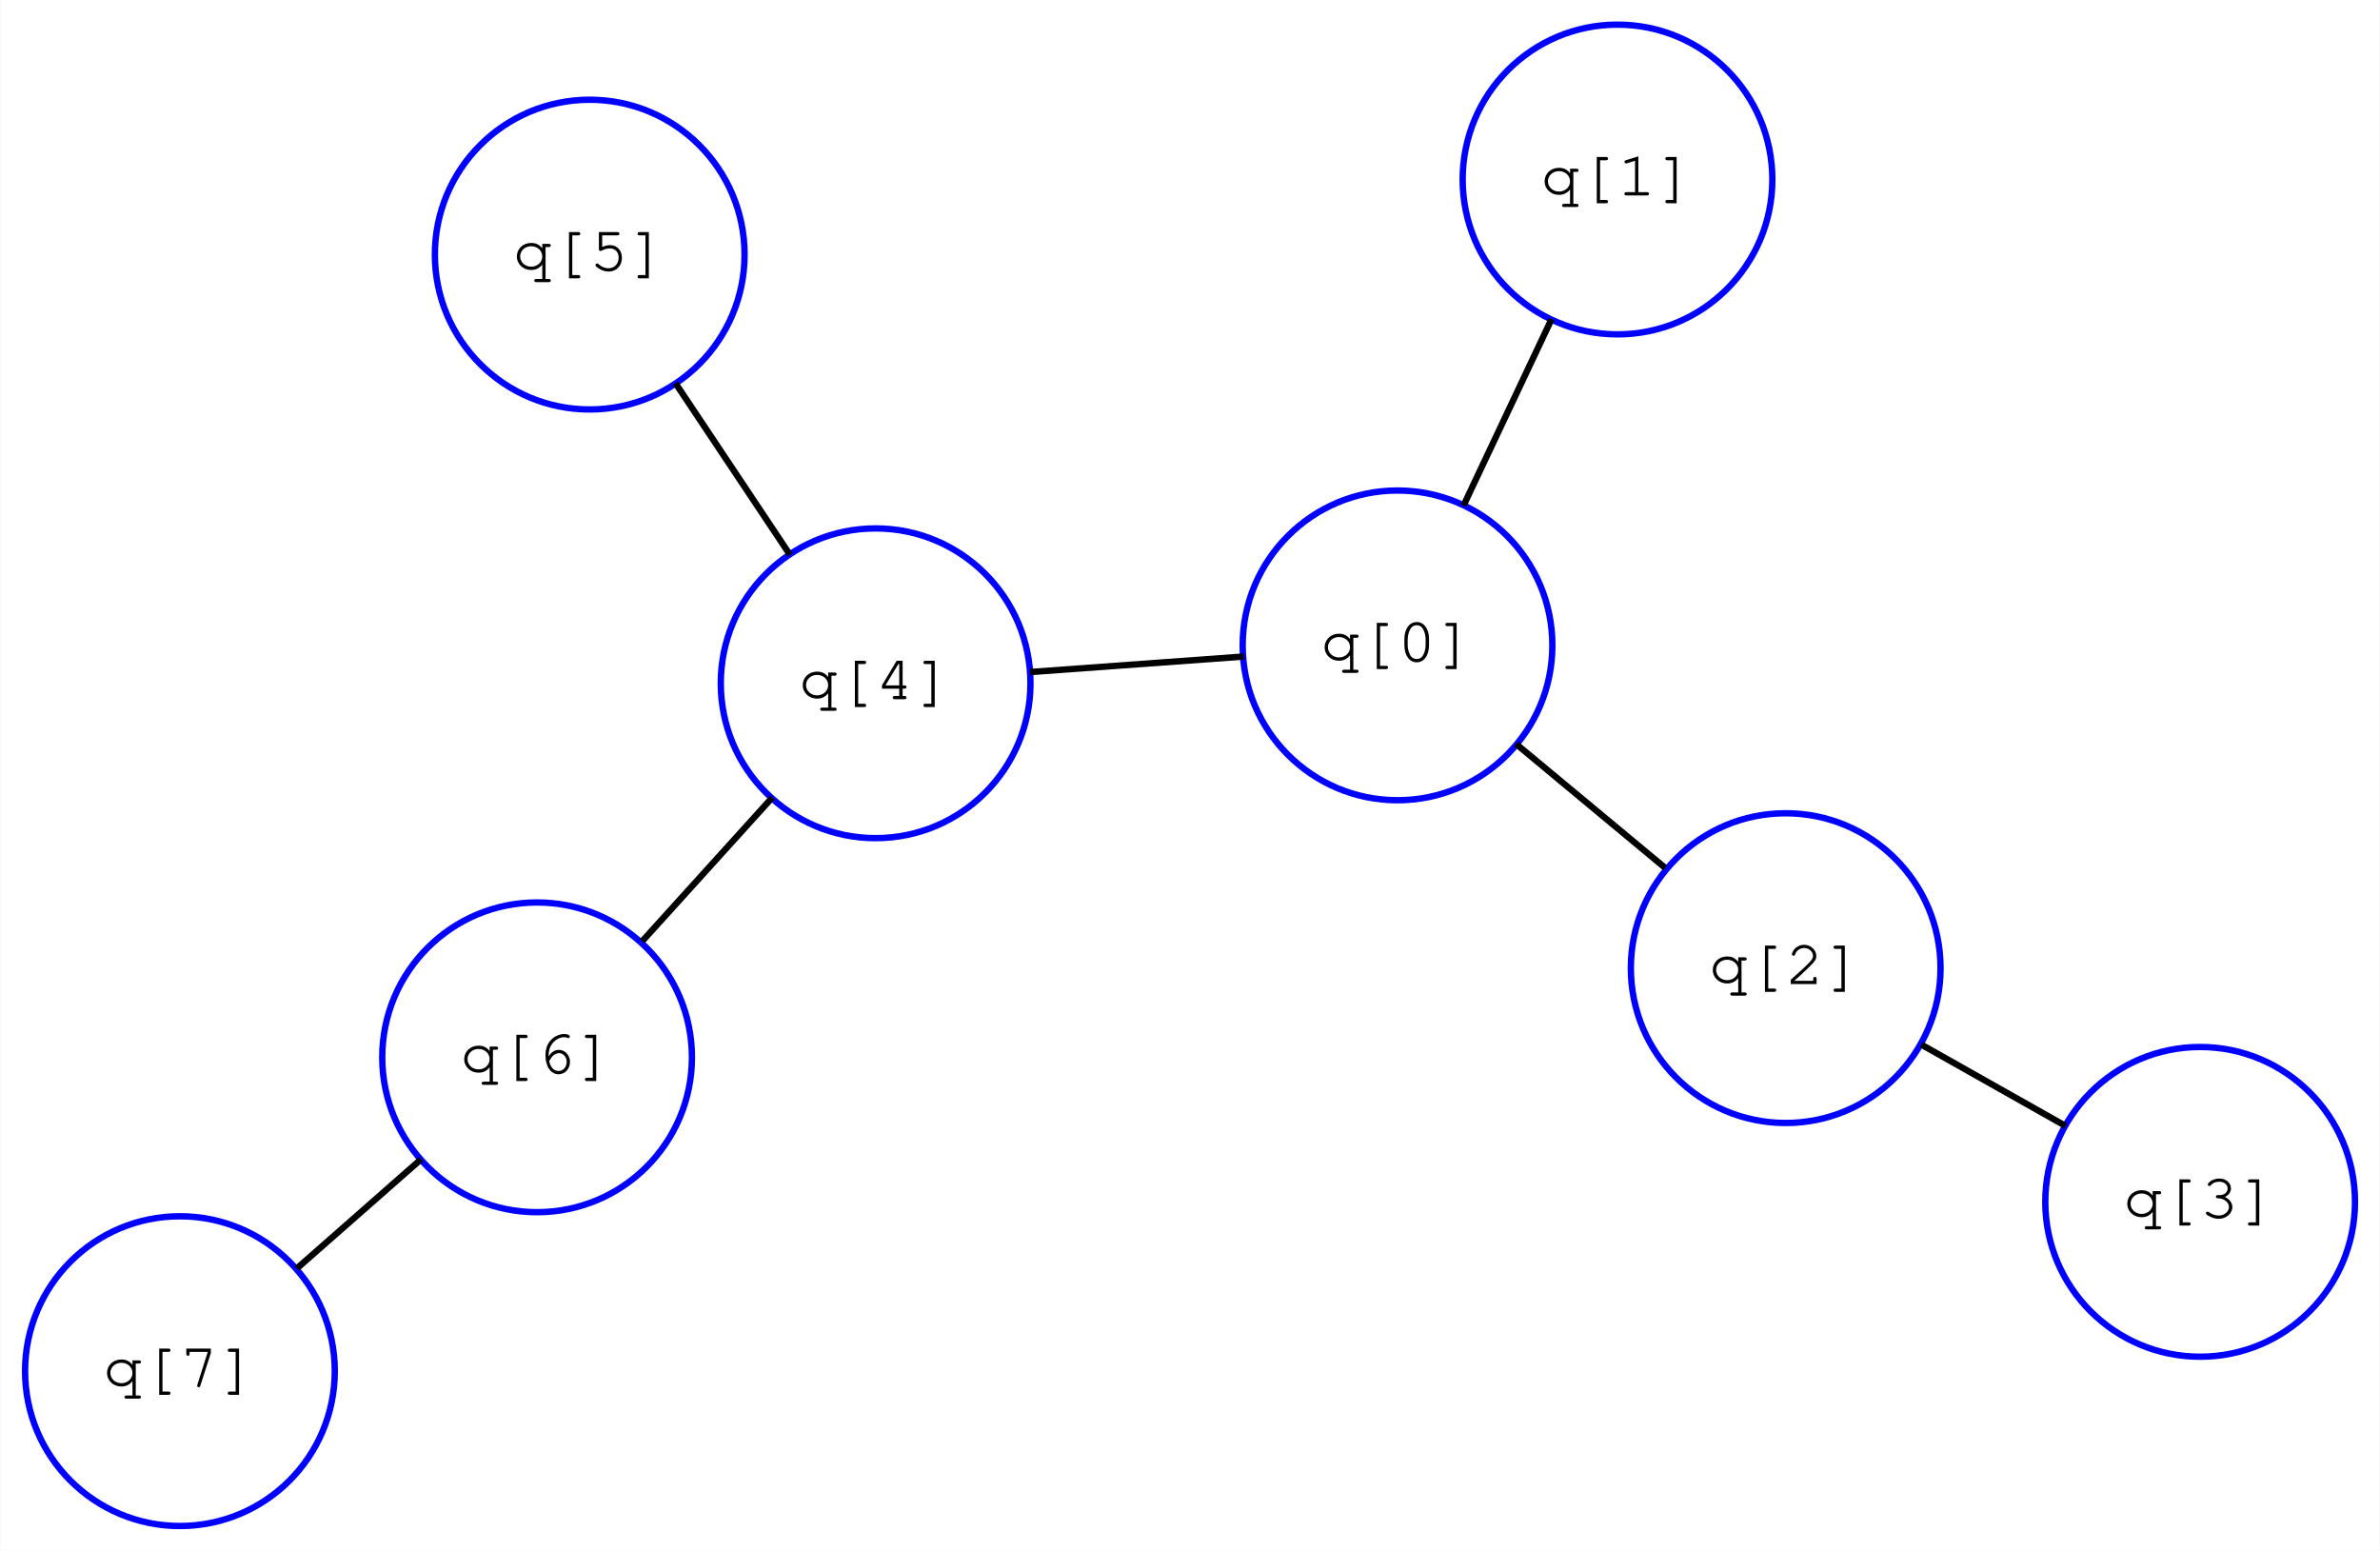
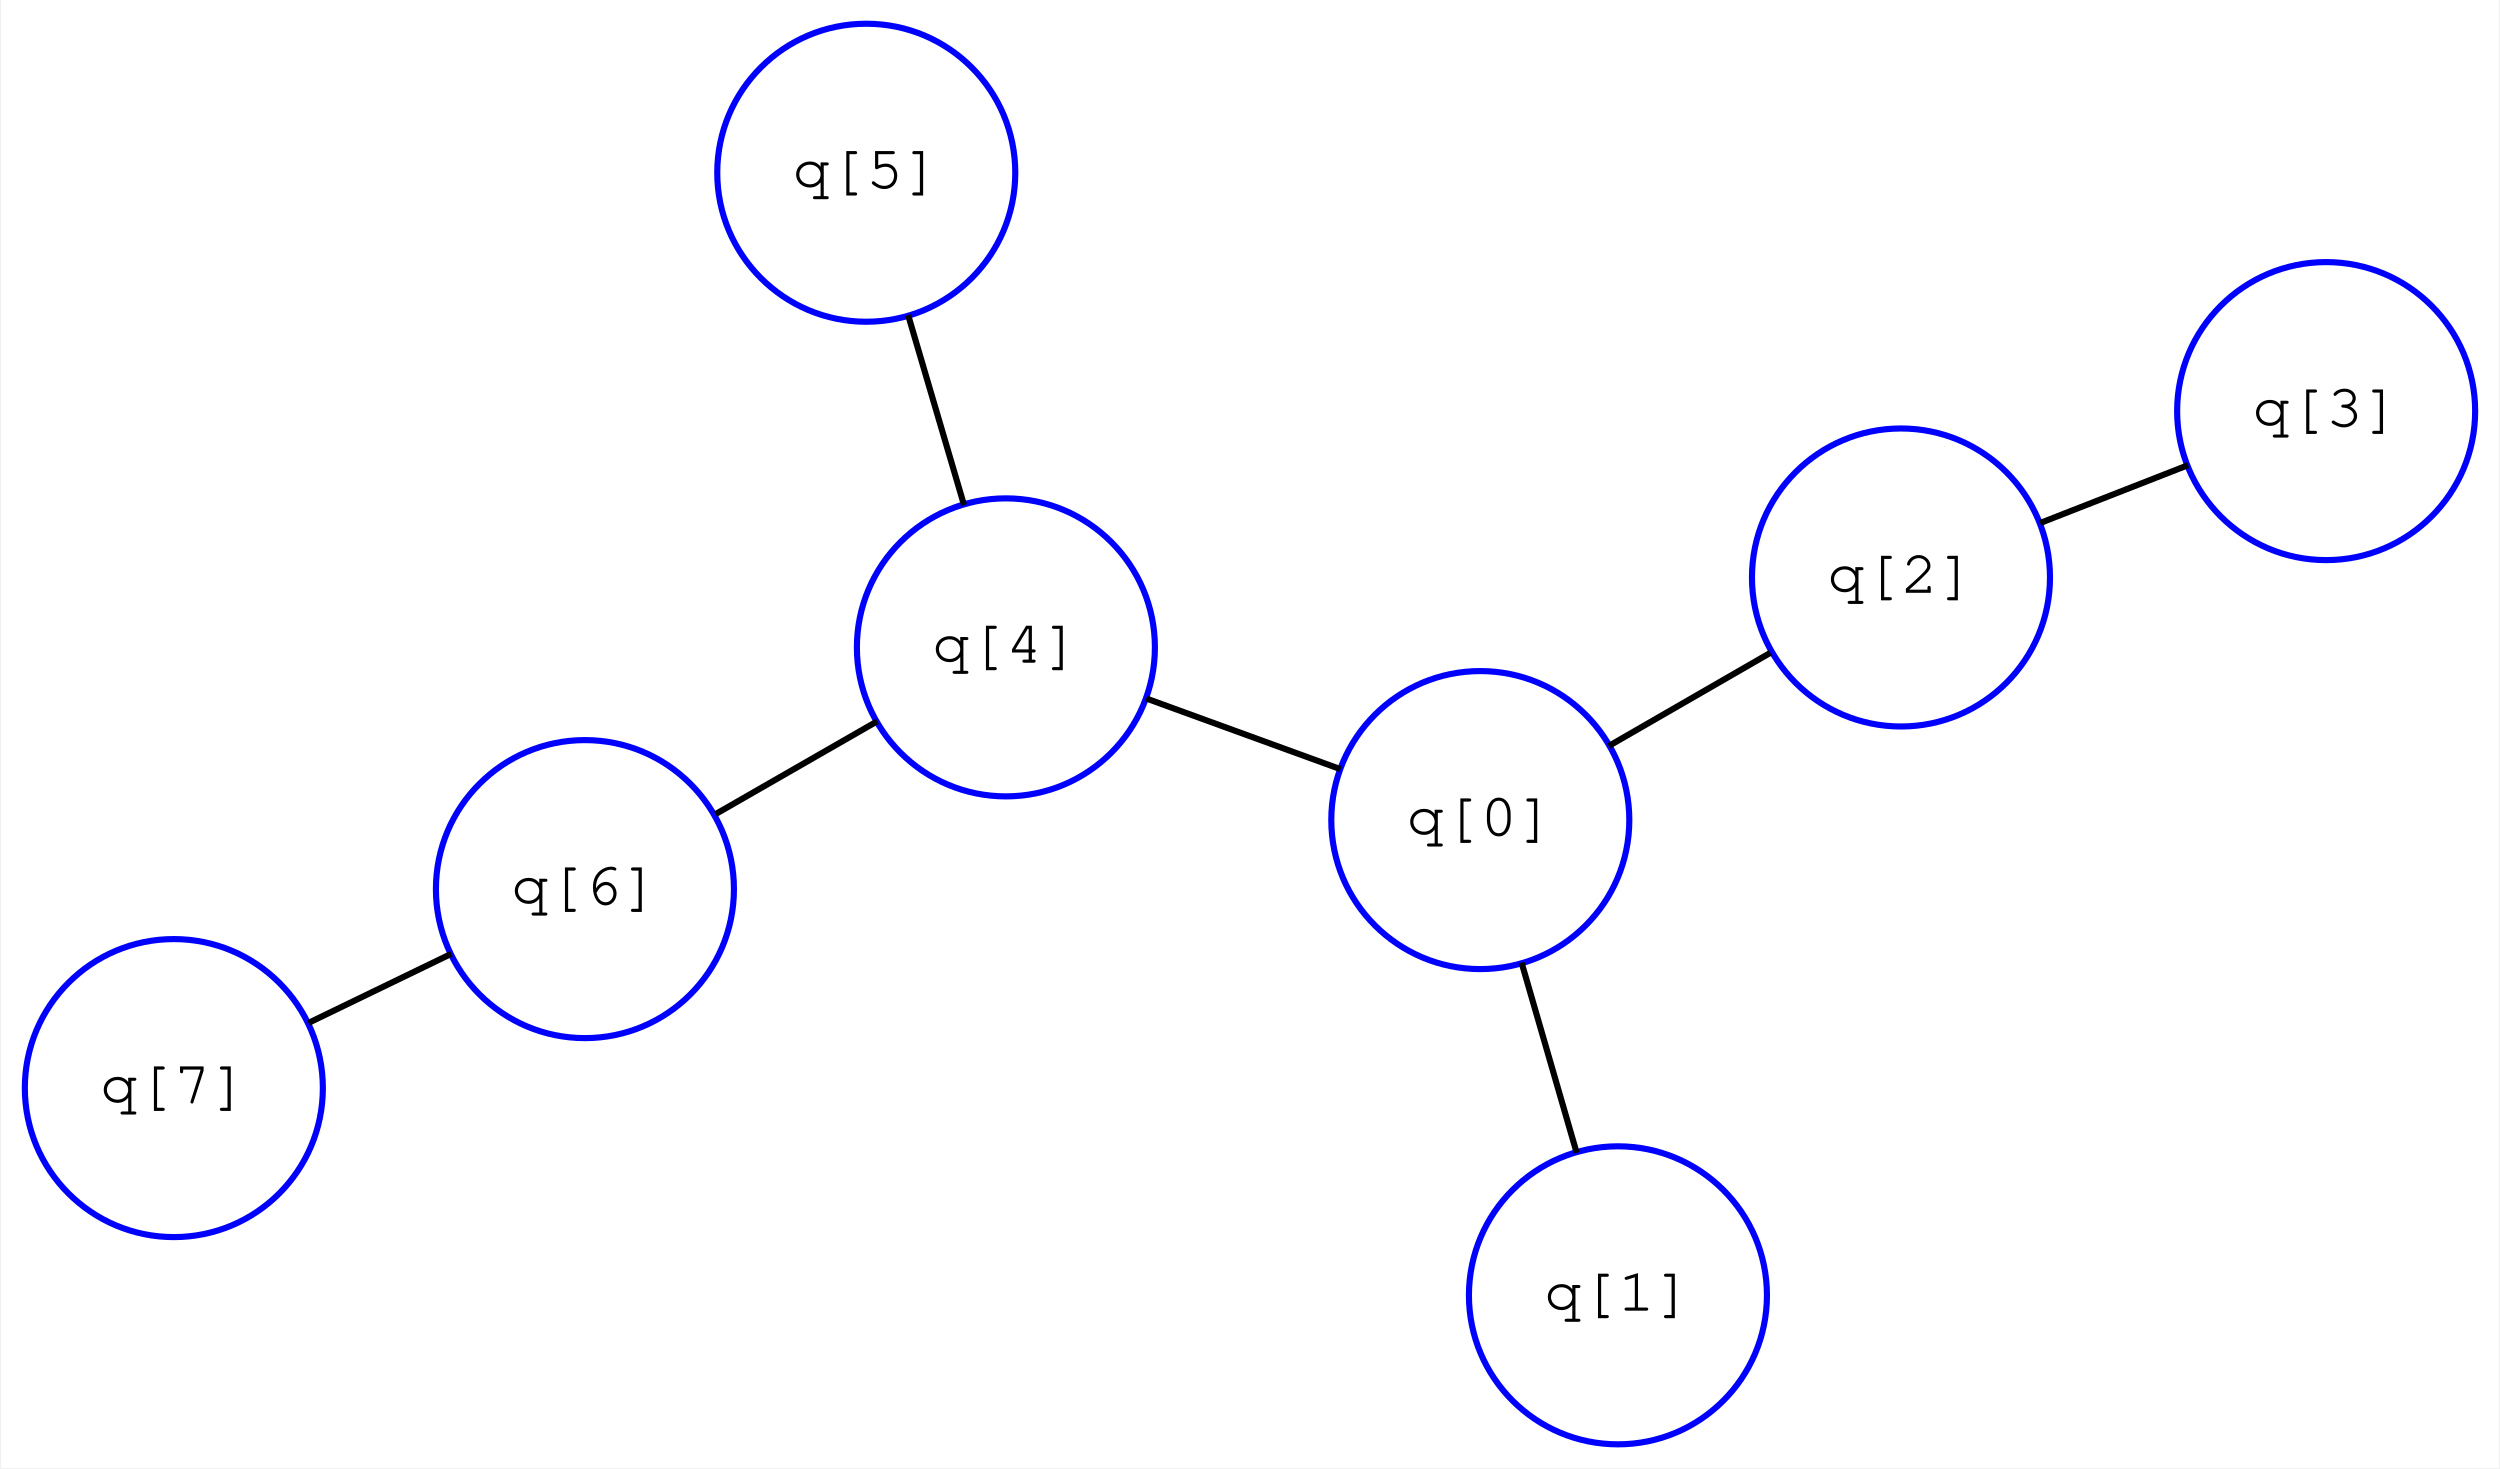
- <svg xmlns="http://www.w3.org/2000/svg" width="373pt" height="243pt" viewBox="0.00 0.00 372.91 243.02">
-   <g id="graph0" class="graph" transform="scale(1 1) rotate(0) translate(4 239.02)">
-     <polygon fill="white" stroke="transparent" points="-4,4 -4,-239.02 368.91,-239.02 368.91,4 -4,4" />
+ <svg xmlns="http://www.w3.org/2000/svg" width="407pt" height="239pt" viewBox="0.00 0.00 406.84 239.12">
+   <g id="graph0" class="graph" transform="scale(1 1) rotate(0) translate(4 235.1195)">
+     <polygon fill="#ffffff" stroke="transparent" points="-4,4 -4,-235.119 402.839,-235.119 402.839,4 -4,4" />
    <g id="node1" class="node">
-       <ellipse fill="none" stroke="blue" cx="214.98" cy="-137.88" rx="24.27" ry="24.27" />
-       <text text-anchor="middle" x="214.98" y="-135.38" font-family="Courier,monospace" font-size="10.00">q[0]</text>
+       <ellipse fill="none" stroke="#0000ff" cx="259.35" cy="-24.135" rx="24.271" ry="24.271" />
+       <text text-anchor="middle" x="259.35" y="-21.635" font-family="Courier,monospace" font-size="10.00" fill="#000000">q[1]</text>
    </g>
    <g id="node2" class="node">
-       <ellipse fill="none" stroke="blue" cx="249.46" cy="-210.89" rx="24.27" ry="24.27" />
-       <text text-anchor="middle" x="249.46" y="-208.39" font-family="Courier,monospace" font-size="10.00">q[1]</text>
+       <ellipse fill="none" stroke="#0000ff" cx="236.932" cy="-101.543" rx="24.271" ry="24.271" />
+       <text text-anchor="middle" x="236.932" y="-99.043" font-family="Courier,monospace" font-size="10.00" fill="#000000">q[0]</text>
    </g>
    <g id="edge1" class="edge">
-       <path fill="none" stroke="black" d="M225.32,-159.78C229.68,-169.02 234.75,-179.76 239.12,-189" />
+       <path fill="none" stroke="#000000" d="M252.624,-47.36C249.787,-57.157 246.491,-68.539 243.654,-78.335" />
    </g>
    <g id="node3" class="node">
-       <ellipse fill="none" stroke="blue" cx="275.82" cy="-87.3" rx="24.27" ry="24.27" />
-       <text text-anchor="middle" x="275.82" y="-84.8" font-family="Courier,monospace" font-size="10.00">q[2]</text>
+       <ellipse fill="none" stroke="#0000ff" cx="305.452" cy="-141.058" rx="24.271" ry="24.271" />
+       <text text-anchor="middle" x="305.452" y="-138.558" font-family="Courier,monospace" font-size="10.00" fill="#000000">q[2]</text>
    </g>
    <g id="edge2" class="edge">
-       <path fill="none" stroke="black" d="M233.56,-122.43C240.97,-116.27 249.49,-109.19 256.93,-103.01" />
+       <path fill="none" stroke="#000000" d="M257.863,-113.614C266.206,-118.425 275.799,-123.958 284.177,-128.789" />
    </g>
    <g id="node4" class="node">
-       <ellipse fill="none" stroke="blue" cx="133.18" cy="-131.94" rx="24.27" ry="24.27" />
-       <text text-anchor="middle" x="133.18" y="-129.44" font-family="Courier,monospace" font-size="10.00">q[4]</text>
+       <ellipse fill="none" stroke="#0000ff" cx="159.66" cy="-129.674" rx="24.271" ry="24.271" />
+       <text text-anchor="middle" x="159.66" y="-127.174" font-family="Courier,monospace" font-size="10.00" fill="#000000">q[4]</text>
    </g>
    <g id="edge3" class="edge">
-       <path fill="none" stroke="black" d="M190.88,-136.13C180.32,-135.36 167.96,-134.47 157.39,-133.7" />
+       <path fill="none" stroke="#000000" d="M214.166,-109.832C204.194,-113.462 192.515,-117.714 182.531,-121.348" />
    </g>
    <g id="node5" class="node">
-       <ellipse fill="none" stroke="blue" cx="340.78" cy="-50.67" rx="24.27" ry="24.27" />
-       <text text-anchor="middle" x="340.78" y="-48.17" font-family="Courier,monospace" font-size="10.00">q[3]</text>
+       <ellipse fill="none" stroke="#0000ff" cx="374.704" cy="-168.158" rx="24.271" ry="24.271" />
+       <text text-anchor="middle" x="374.704" y="-165.658" font-family="Courier,monospace" font-size="10.00" fill="#000000">q[3]</text>
    </g>
    <g id="edge4" class="edge">
-       <path fill="none" stroke="black" d="M297.09,-75.31C304.34,-71.22 312.44,-66.65 319.68,-62.57" />
+       <path fill="none" stroke="#000000" d="M328.127,-149.932C335.859,-152.957 344.497,-156.338 352.214,-159.357" />
    </g>
    <g id="node7" class="node">
-       <ellipse fill="none" stroke="blue" cx="80.12" cy="-73.32" rx="24.27" ry="24.27" />
-       <text text-anchor="middle" x="80.12" y="-70.82" font-family="Courier,monospace" font-size="10.00">q[6]</text>
+       <ellipse fill="none" stroke="#0000ff" cx="91.091" cy="-90.3" rx="24.271" ry="24.271" />
+       <text text-anchor="middle" x="91.091" y="-87.8" font-family="Courier,monospace" font-size="10.00" fill="#000000">q[6]</text>
    </g>
    <g id="edge6" class="edge">
-       <path fill="none" stroke="black" d="M116.98,-114.03C110.51,-106.9 103.09,-98.69 96.6,-91.52" />
+       <path fill="none" stroke="#000000" d="M138.715,-117.647C130.365,-112.852 120.765,-107.34 112.382,-102.525" />
    </g>
    <g id="node6" class="node">
-       <ellipse fill="none" stroke="blue" cx="88.37" cy="-199.12" rx="24.27" ry="24.27" />
-       <text text-anchor="middle" x="88.37" y="-196.62" font-family="Courier,monospace" font-size="10.00">q[5]</text>
+       <ellipse fill="none" stroke="#0000ff" cx="136.916" cy="-206.984" rx="24.271" ry="24.271" />
+       <text text-anchor="middle" x="136.916" y="-204.484" font-family="Courier,monospace" font-size="10.00" fill="#000000">q[5]</text>
    </g>
    <g id="edge5" class="edge">
-       <path fill="none" stroke="black" d="M101.81,-178.97C107.49,-170.46 114.08,-160.58 119.75,-152.08" />
+       <path fill="none" stroke="#000000" d="M143.74,-183.789C146.619,-174.004 149.963,-162.637 152.841,-152.853" />
    </g>
    <g id="node8" class="node">
-       <ellipse fill="none" stroke="blue" cx="24.14" cy="-24.14" rx="24.27" ry="24.27" />
-       <text text-anchor="middle" x="24.14" y="-21.64" font-family="Courier,monospace" font-size="10.00">q[7]</text>
+       <ellipse fill="none" stroke="#0000ff" cx="24.135" cy="-57.89" rx="24.271" ry="24.271" />
+       <text text-anchor="middle" x="24.135" y="-55.39" font-family="Courier,monospace" font-size="10.00" fill="#000000">q[7]</text>
    </g>
    <g id="edge7" class="edge">
-       <path fill="none" stroke="black" d="M42.47,-40.24C48.72,-45.73 55.7,-51.87 61.94,-57.35" />
+       <path fill="none" stroke="#000000" d="M46.059,-68.502C53.534,-72.121 61.886,-76.163 69.347,-79.775" />
    </g>
  </g>
</svg>
